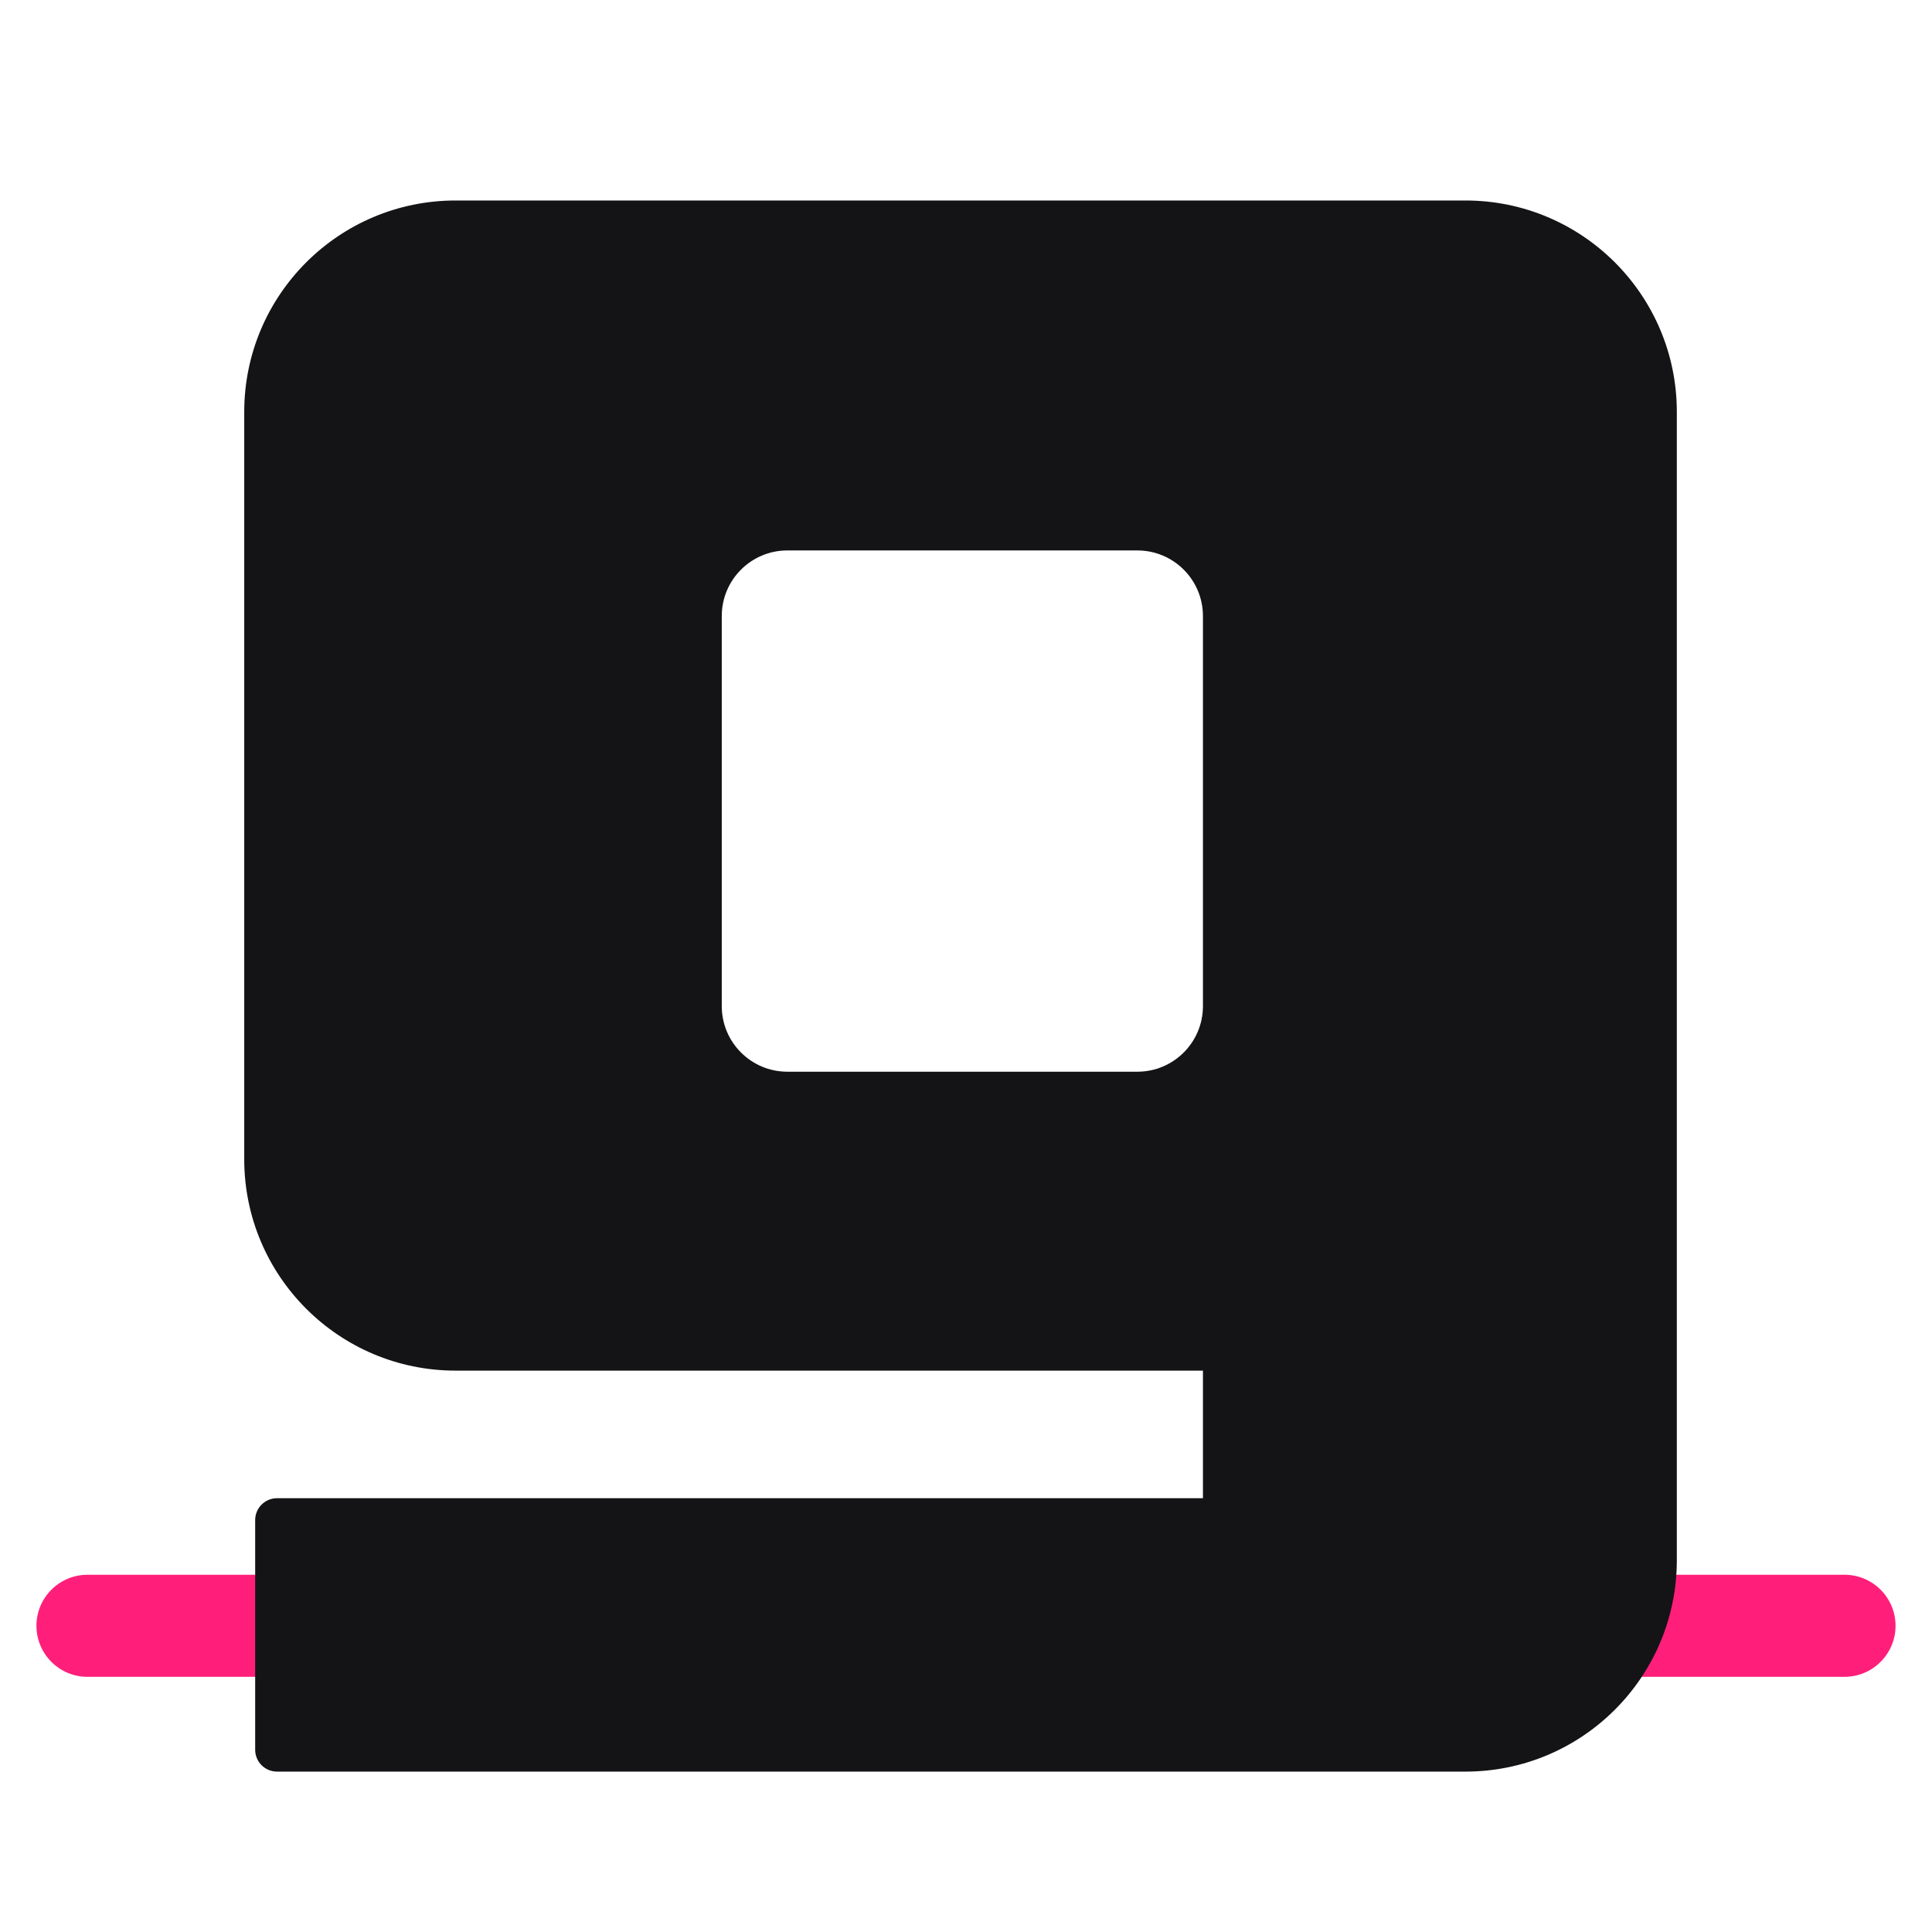
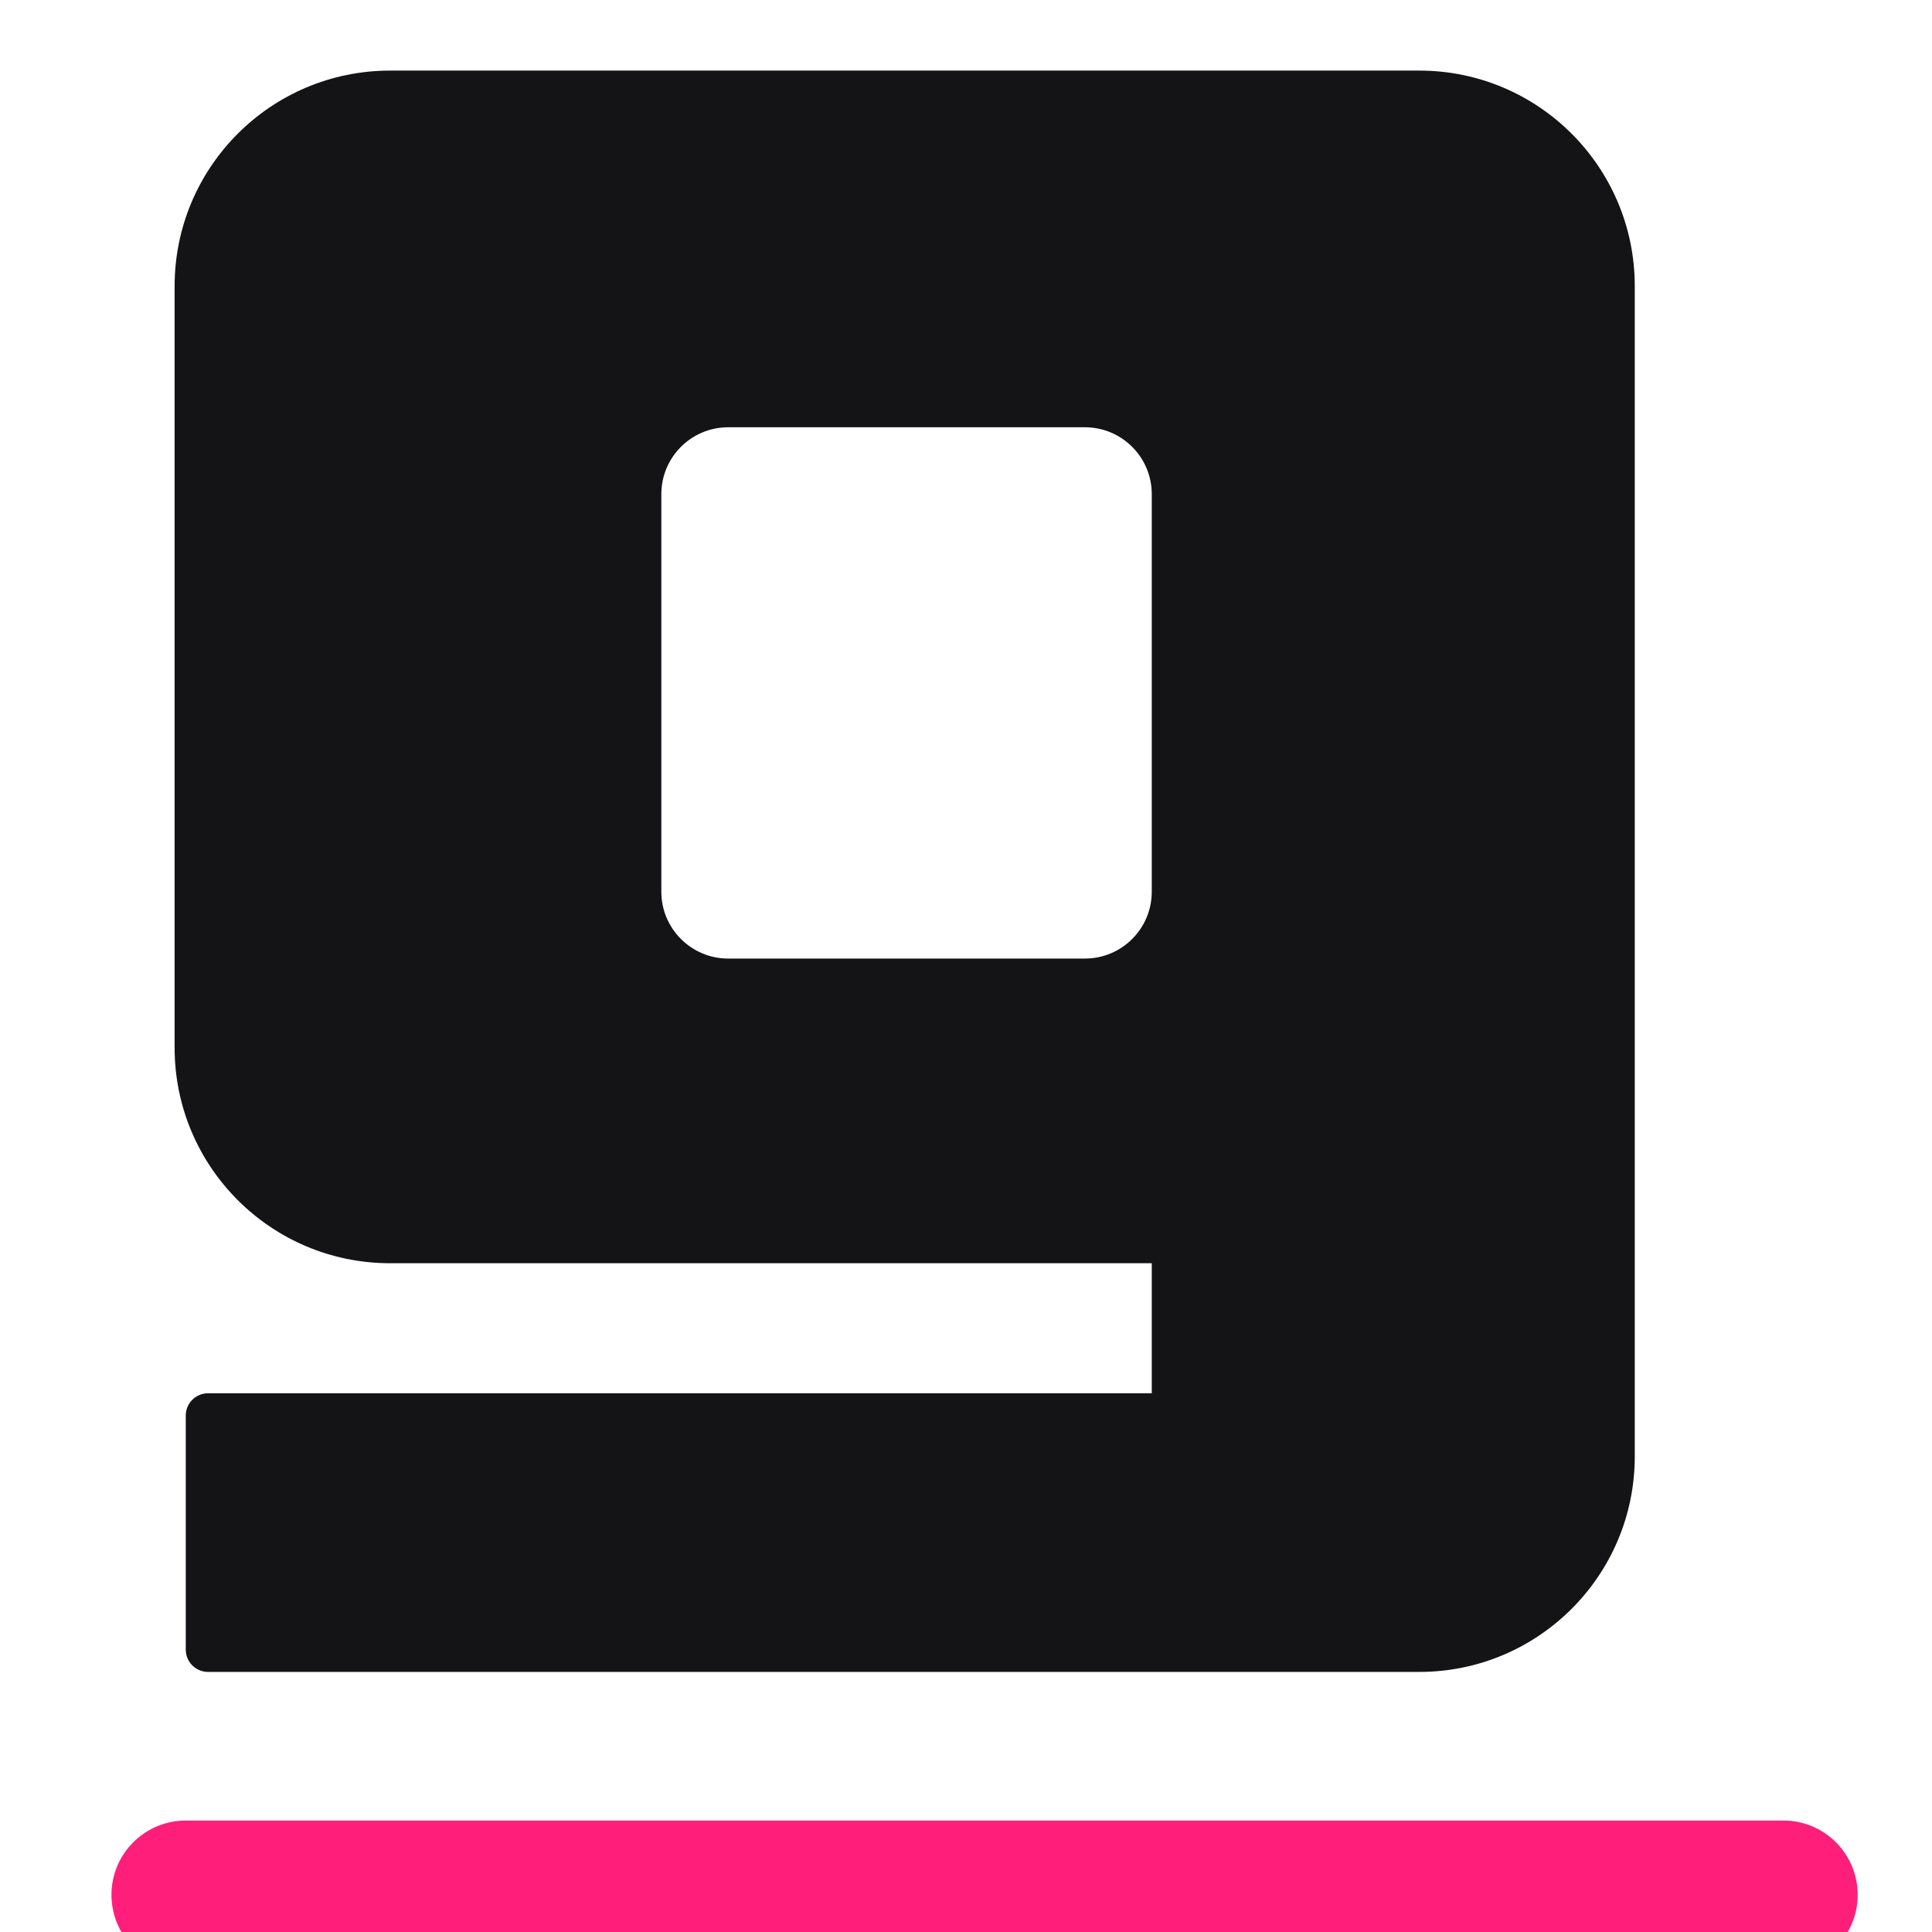
- <svg xmlns="http://www.w3.org/2000/svg" viewBox="20 194 530 530" role="img" aria-label="gonk">
-   <rect x="30" y="626.0" width="510" height="28" rx="14.0" fill="#ff1f7a" />
+ <svg xmlns="http://www.w3.org/2000/svg" viewBox="40 230 520 520" role="img" aria-label="gonk">
+   <rect x="70" y="720" width="470" height="40" rx="20.0" fill="#ff1f7a" />
  <path fill="#141416" fill-rule="evenodd" d="M145 249 H422 A58 58 0 0 1 480 307 V622 A58 58 0 0 1 422 680 H96 A6 6 0 0 1 90 674 V611 A6 6 0 0 1 96 605 H350 V570 H145 A58 58 0 0 1 87 512 V307 A58 58 0 0 1 145 249 Z M236 345 A18 18 0 0 0 218 363 V470 A18 18 0 0 0 236 488 H332 A18 18 0 0 0 350 470 V363 A18 18 0 0 0 332 345 Z" />
</svg>
